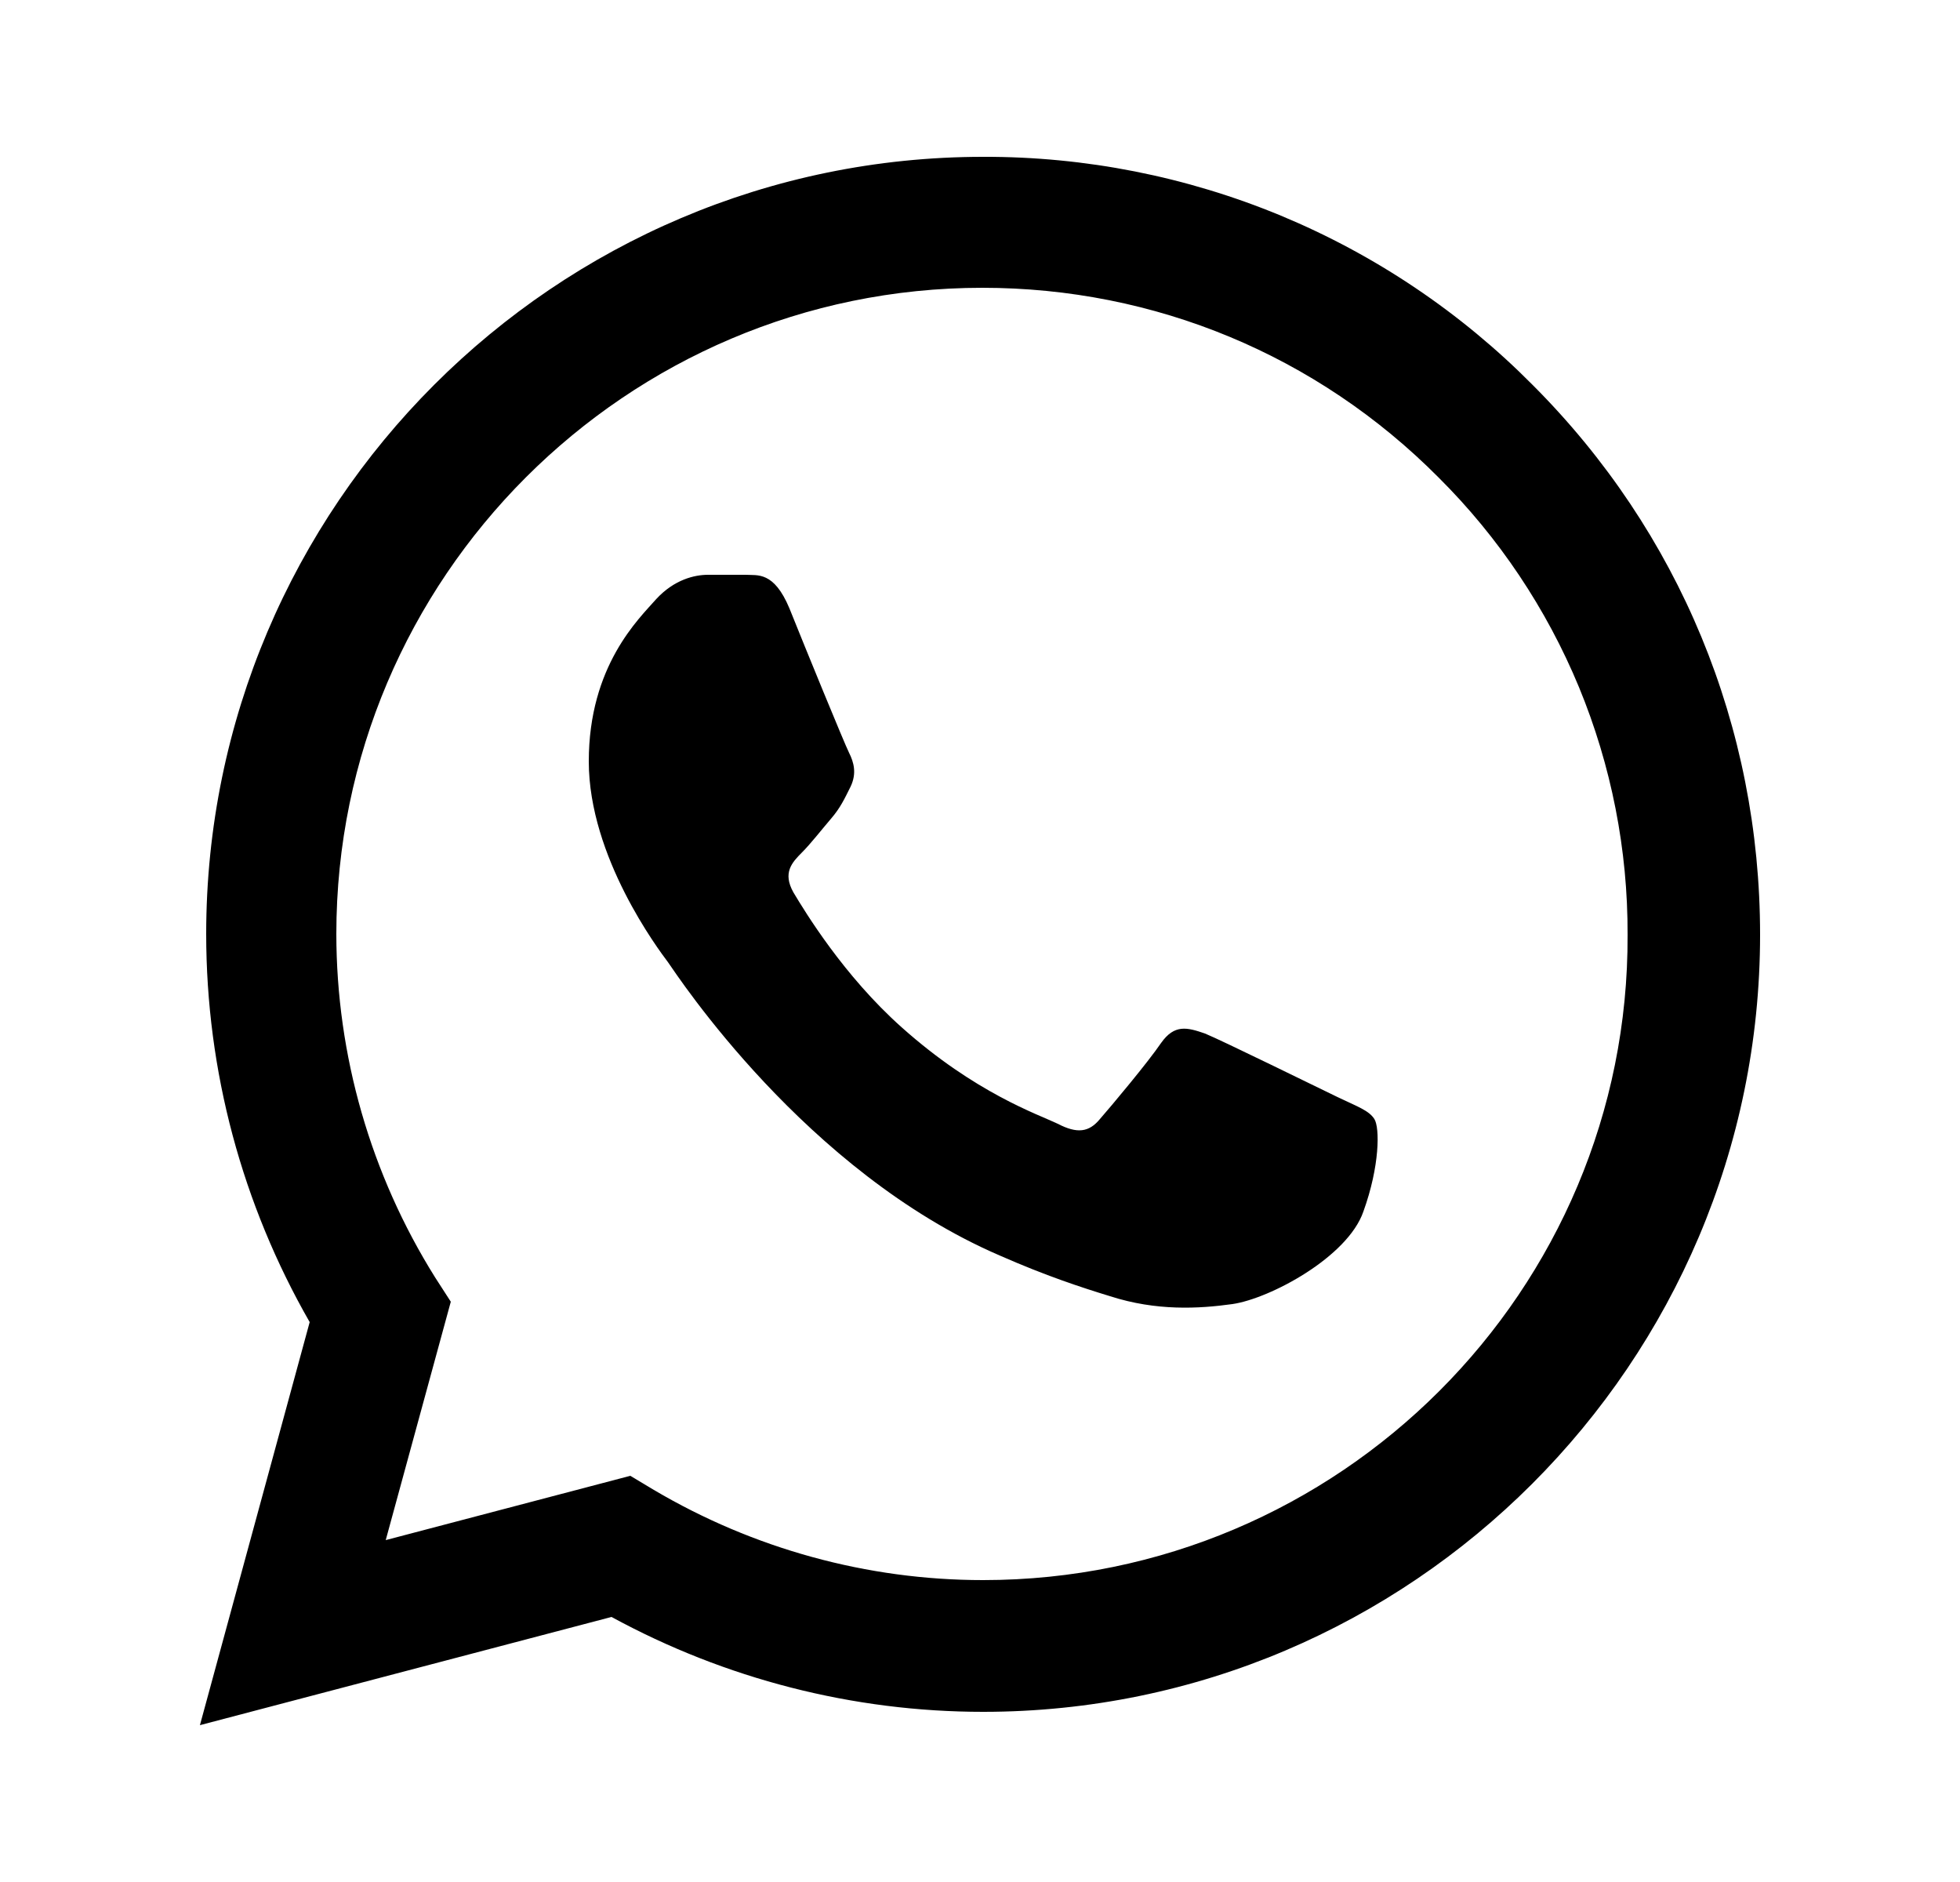
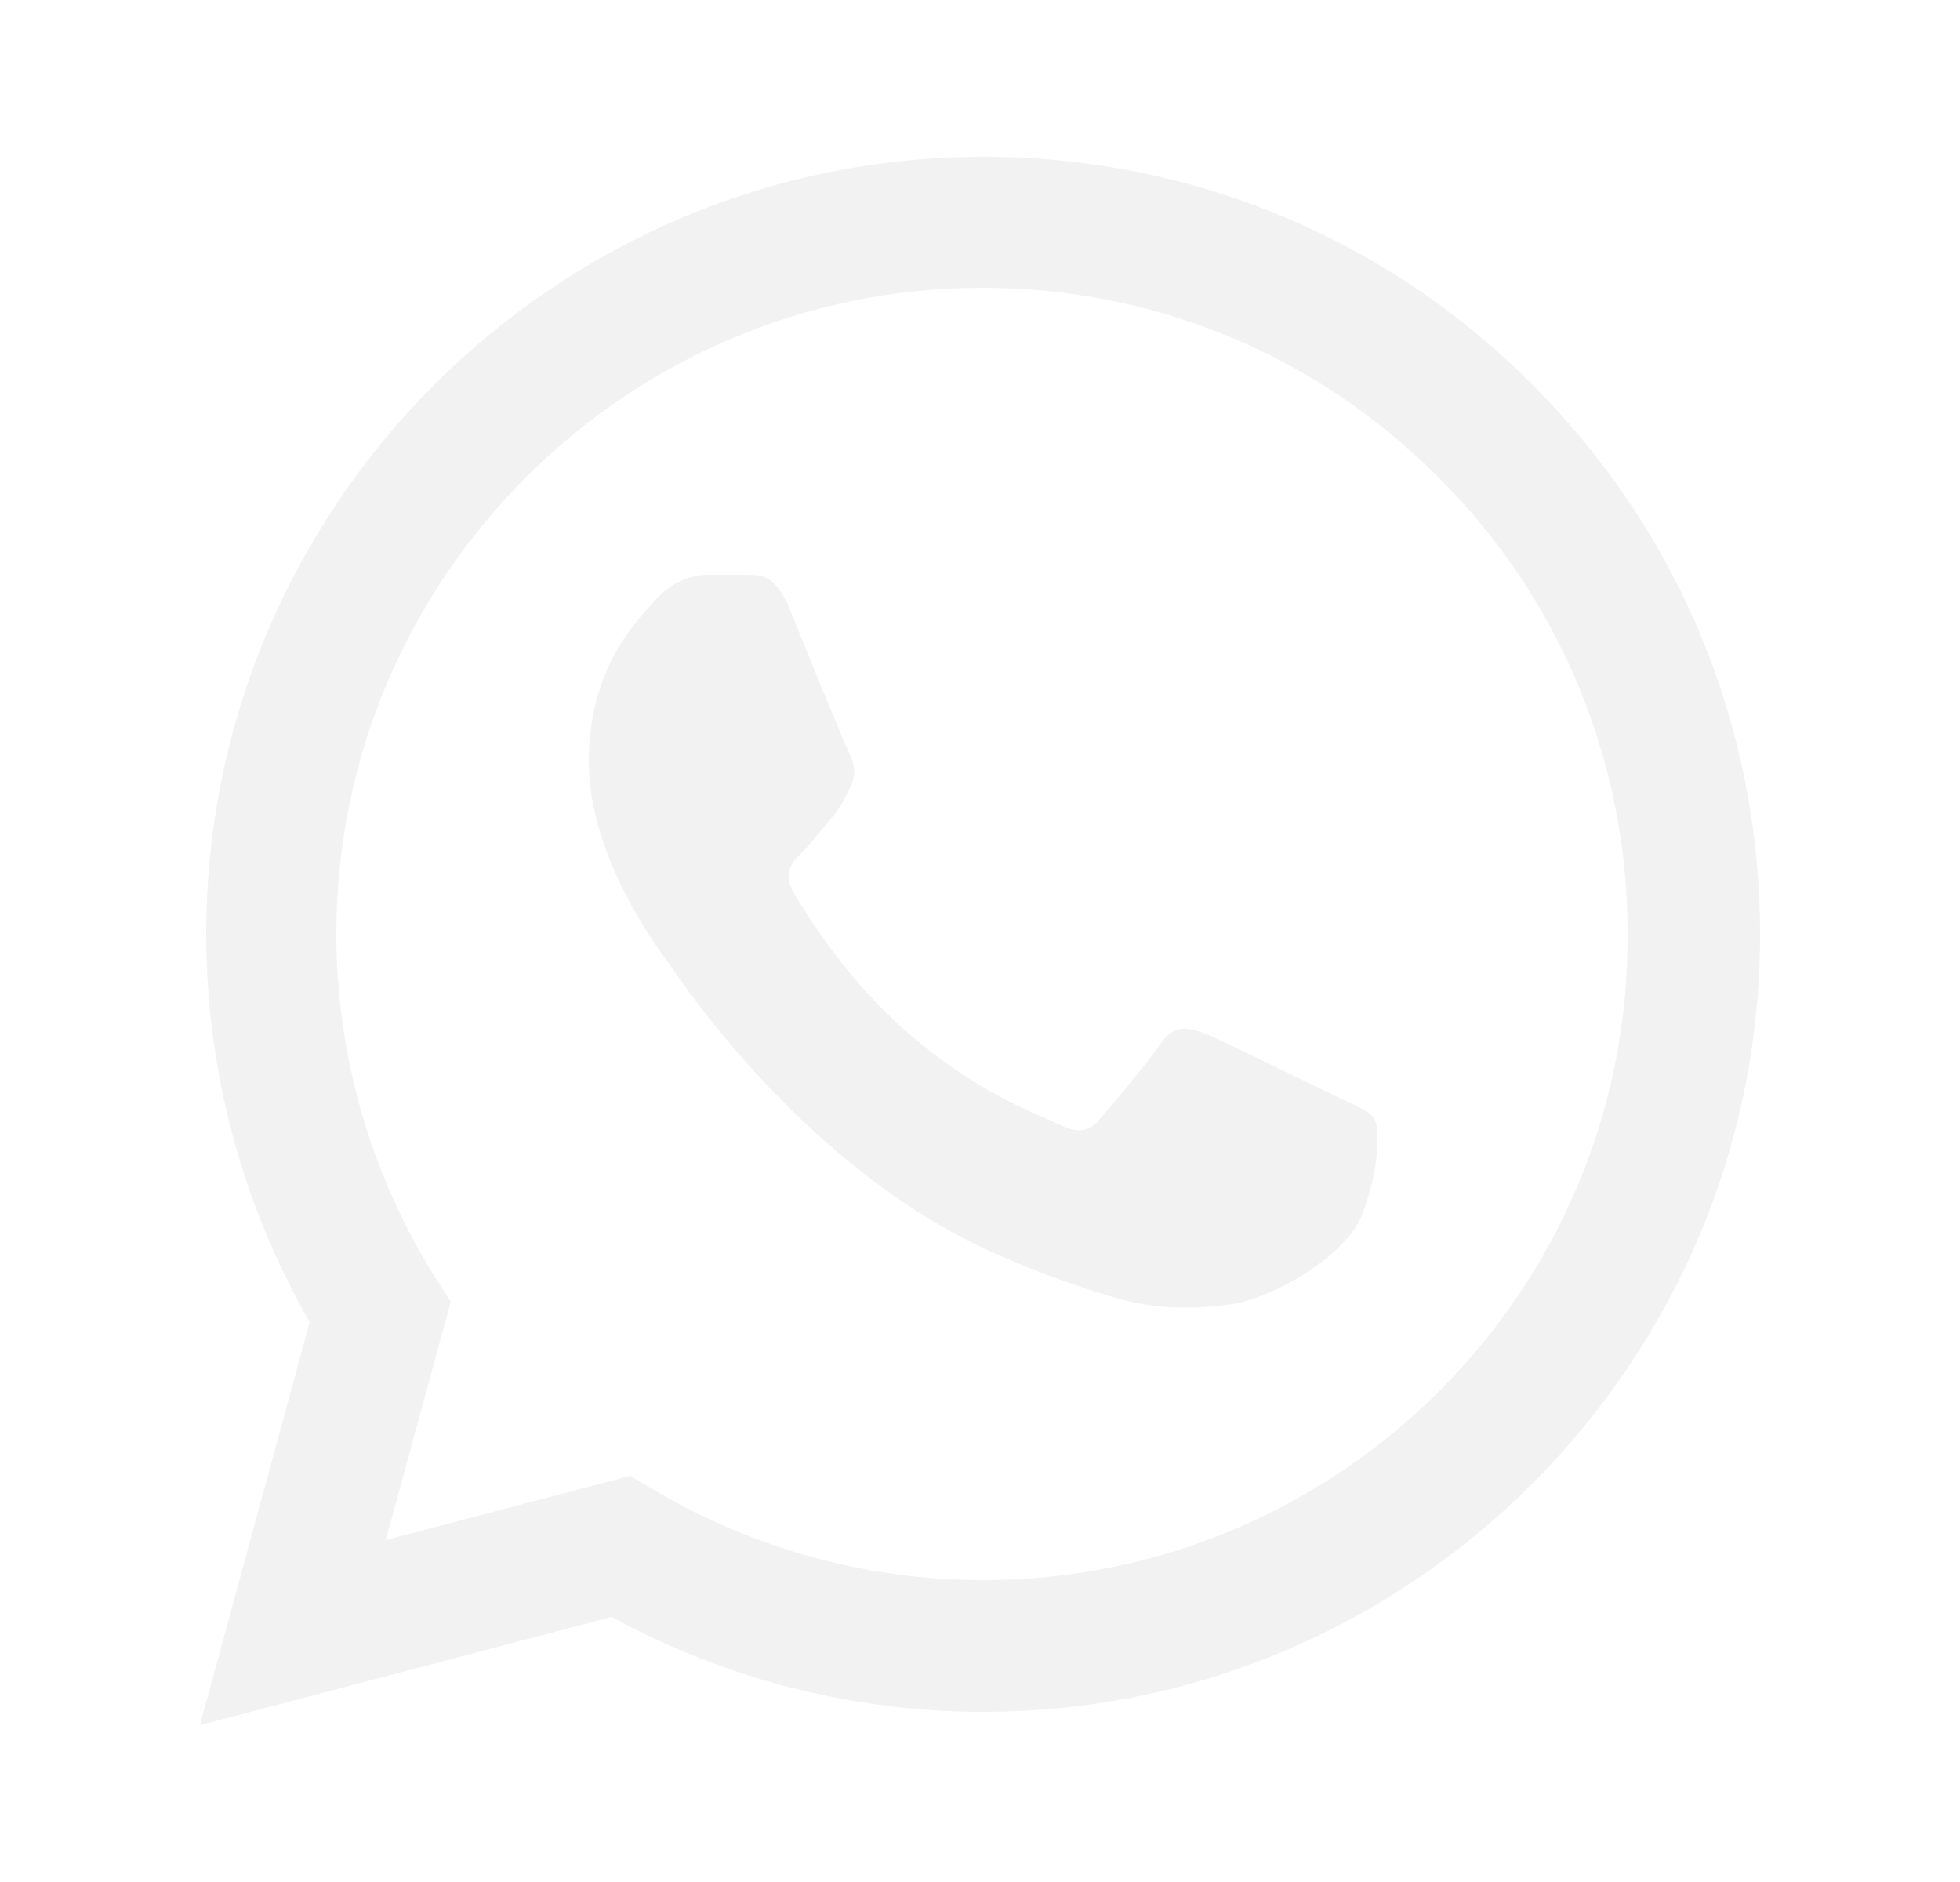
<svg xmlns="http://www.w3.org/2000/svg" width="25" height="24" viewBox="0 0 25 24" fill="none">
-   <path d="M19.55 4.91C18.633 3.984 17.541 3.25 16.338 2.75C15.134 2.251 13.843 1.996 12.54 2C7.08 2 2.63 6.45 2.63 11.91C2.63 13.66 3.09 15.36 3.95 16.86L2.55 22L7.8 20.62C9.25 21.41 10.88 21.83 12.54 21.83C18 21.83 22.45 17.38 22.45 11.92C22.45 9.27 21.42 6.78 19.55 4.91ZM12.54 20.15C11.06 20.15 9.61 19.75 8.34 19L8.04 18.82L4.92 19.64L5.75 16.6L5.55 16.29C4.728 14.977 4.291 13.459 4.29 11.91C4.29 7.37 7.99 3.67 12.53 3.67C14.73 3.67 16.8 4.53 18.35 6.09C19.118 6.854 19.726 7.763 20.14 8.763C20.553 9.764 20.764 10.837 20.76 11.92C20.78 16.46 17.08 20.15 12.54 20.15ZM17.06 13.99C16.81 13.87 15.59 13.27 15.37 13.18C15.14 13.1 14.98 13.06 14.81 13.3C14.64 13.55 14.17 14.11 14.03 14.27C13.89 14.44 13.74 14.46 13.49 14.33C13.24 14.21 12.44 13.94 11.5 13.1C10.76 12.44 10.27 11.63 10.12 11.38C9.98 11.13 10.1 11 10.23 10.87C10.34 10.76 10.48 10.58 10.6 10.44C10.72 10.3 10.77 10.19 10.85 10.03C10.93 9.86 10.89 9.72 10.83 9.6C10.77 9.48 10.27 8.26 10.07 7.76C9.87 7.28 9.66 7.34 9.51 7.33H9.03C8.86 7.33 8.6 7.39 8.37 7.64C8.15 7.89 7.51 8.49 7.51 9.71C7.51 10.93 8.4 12.11 8.52 12.27C8.64 12.44 10.27 14.94 12.75 16.01C13.34 16.27 13.8 16.42 14.16 16.53C14.75 16.72 15.29 16.69 15.72 16.63C16.2 16.56 17.19 16.03 17.39 15.45C17.6 14.87 17.6 14.38 17.53 14.27C17.46 14.16 17.31 14.11 17.06 13.99Z" fill="black" />
+   <path d="M19.55 4.91C18.633 3.984 17.541 3.25 16.338 2.75C15.134 2.251 13.843 1.996 12.54 2C7.08 2 2.63 6.45 2.63 11.91C2.63 13.66 3.09 15.36 3.95 16.86L2.55 22L7.8 20.62C9.25 21.41 10.88 21.83 12.54 21.83C18 21.83 22.45 17.38 22.45 11.92C22.45 9.27 21.42 6.78 19.55 4.91ZM12.54 20.15C11.06 20.15 9.61 19.75 8.34 19L8.04 18.82L4.92 19.64L5.75 16.6L5.55 16.29C4.728 14.977 4.291 13.459 4.29 11.91C4.29 7.37 7.99 3.67 12.53 3.67C14.73 3.67 16.8 4.53 18.35 6.09C19.118 6.854 19.726 7.763 20.14 8.763C20.553 9.764 20.764 10.837 20.76 11.92C20.78 16.46 17.08 20.15 12.54 20.15ZM17.06 13.99C16.81 13.87 15.59 13.27 15.37 13.18C15.14 13.1 14.98 13.06 14.81 13.3C14.64 13.55 14.17 14.11 14.03 14.27C13.89 14.44 13.74 14.46 13.49 14.33C13.24 14.21 12.44 13.94 11.5 13.1C10.76 12.44 10.27 11.63 10.12 11.38C9.98 11.13 10.1 11 10.23 10.87C10.34 10.76 10.48 10.58 10.6 10.44C10.72 10.3 10.77 10.19 10.85 10.03C10.93 9.86 10.89 9.72 10.83 9.6C10.77 9.48 10.27 8.26 10.07 7.76C9.87 7.28 9.66 7.34 9.51 7.33H9.03C8.86 7.33 8.6 7.39 8.37 7.64C8.15 7.89 7.51 8.49 7.51 9.71C7.51 10.93 8.4 12.11 8.52 12.27C8.64 12.44 10.27 14.94 12.75 16.01C13.34 16.27 13.8 16.42 14.16 16.53C14.75 16.72 15.29 16.69 15.72 16.63C16.2 16.56 17.19 16.03 17.39 15.45C17.6 14.87 17.6 14.38 17.53 14.27C17.46 14.16 17.31 14.11 17.06 13.99Z" fill="#f2f2f2" />
</svg>
